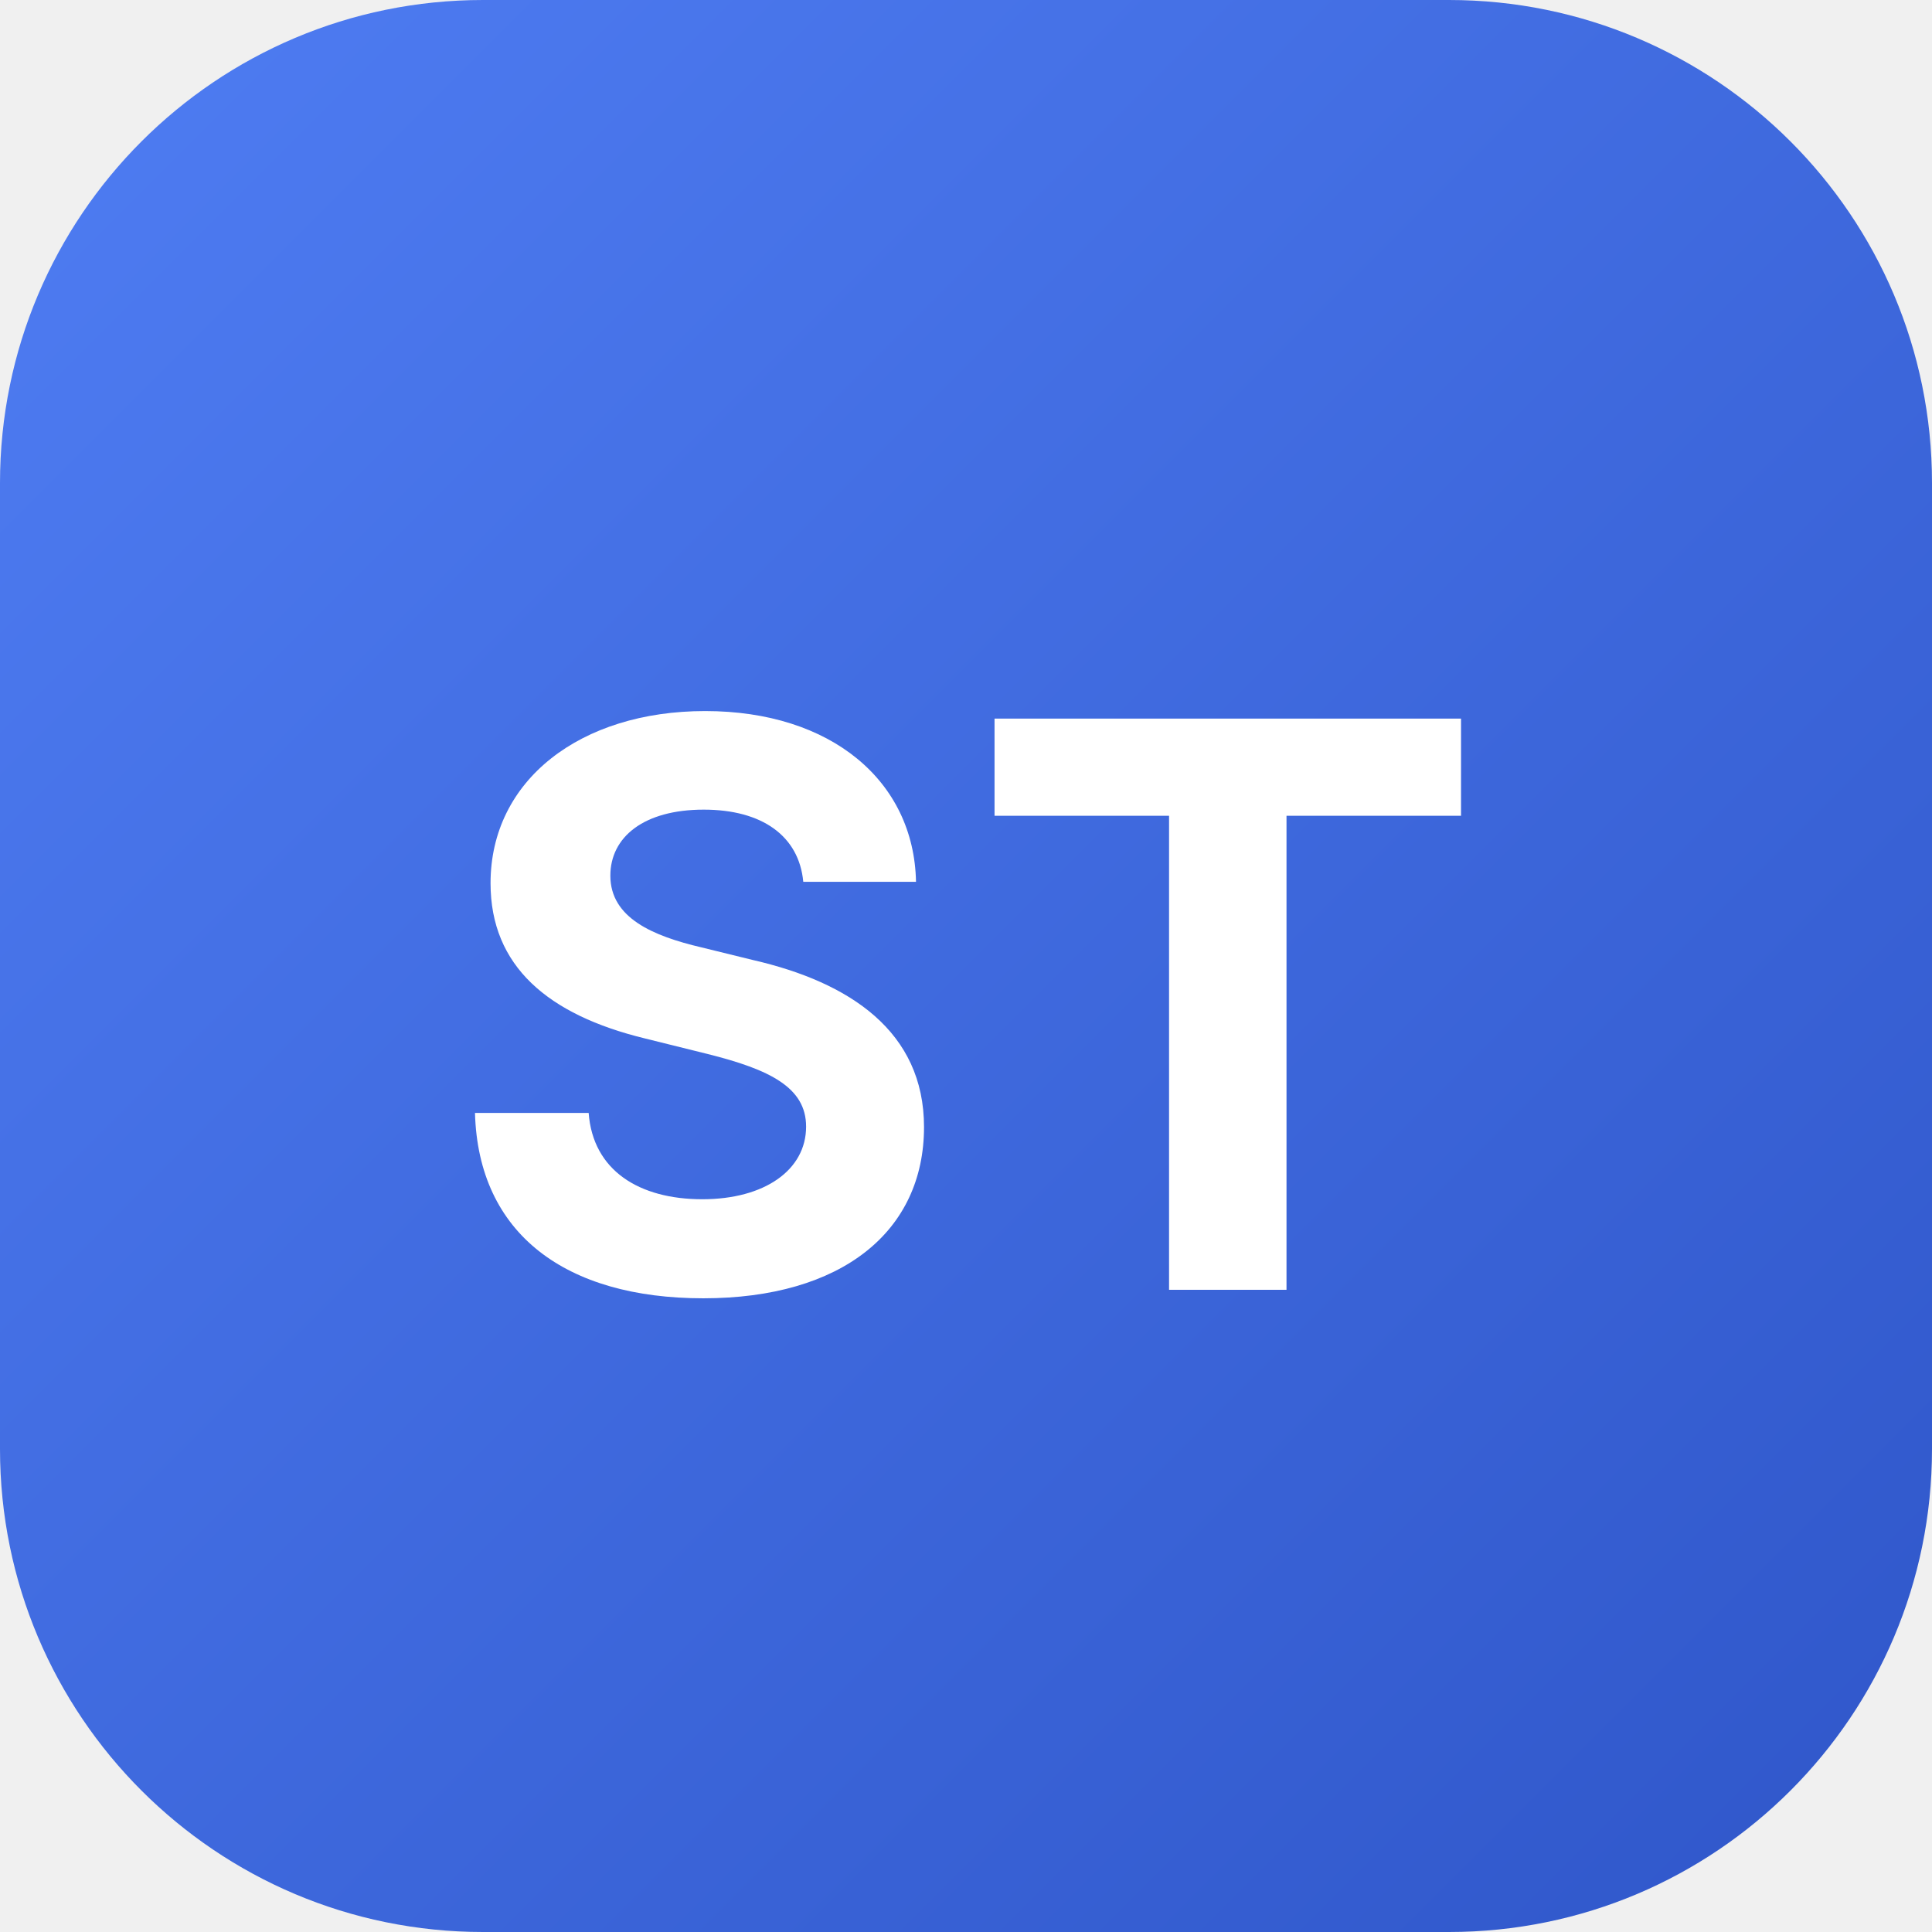
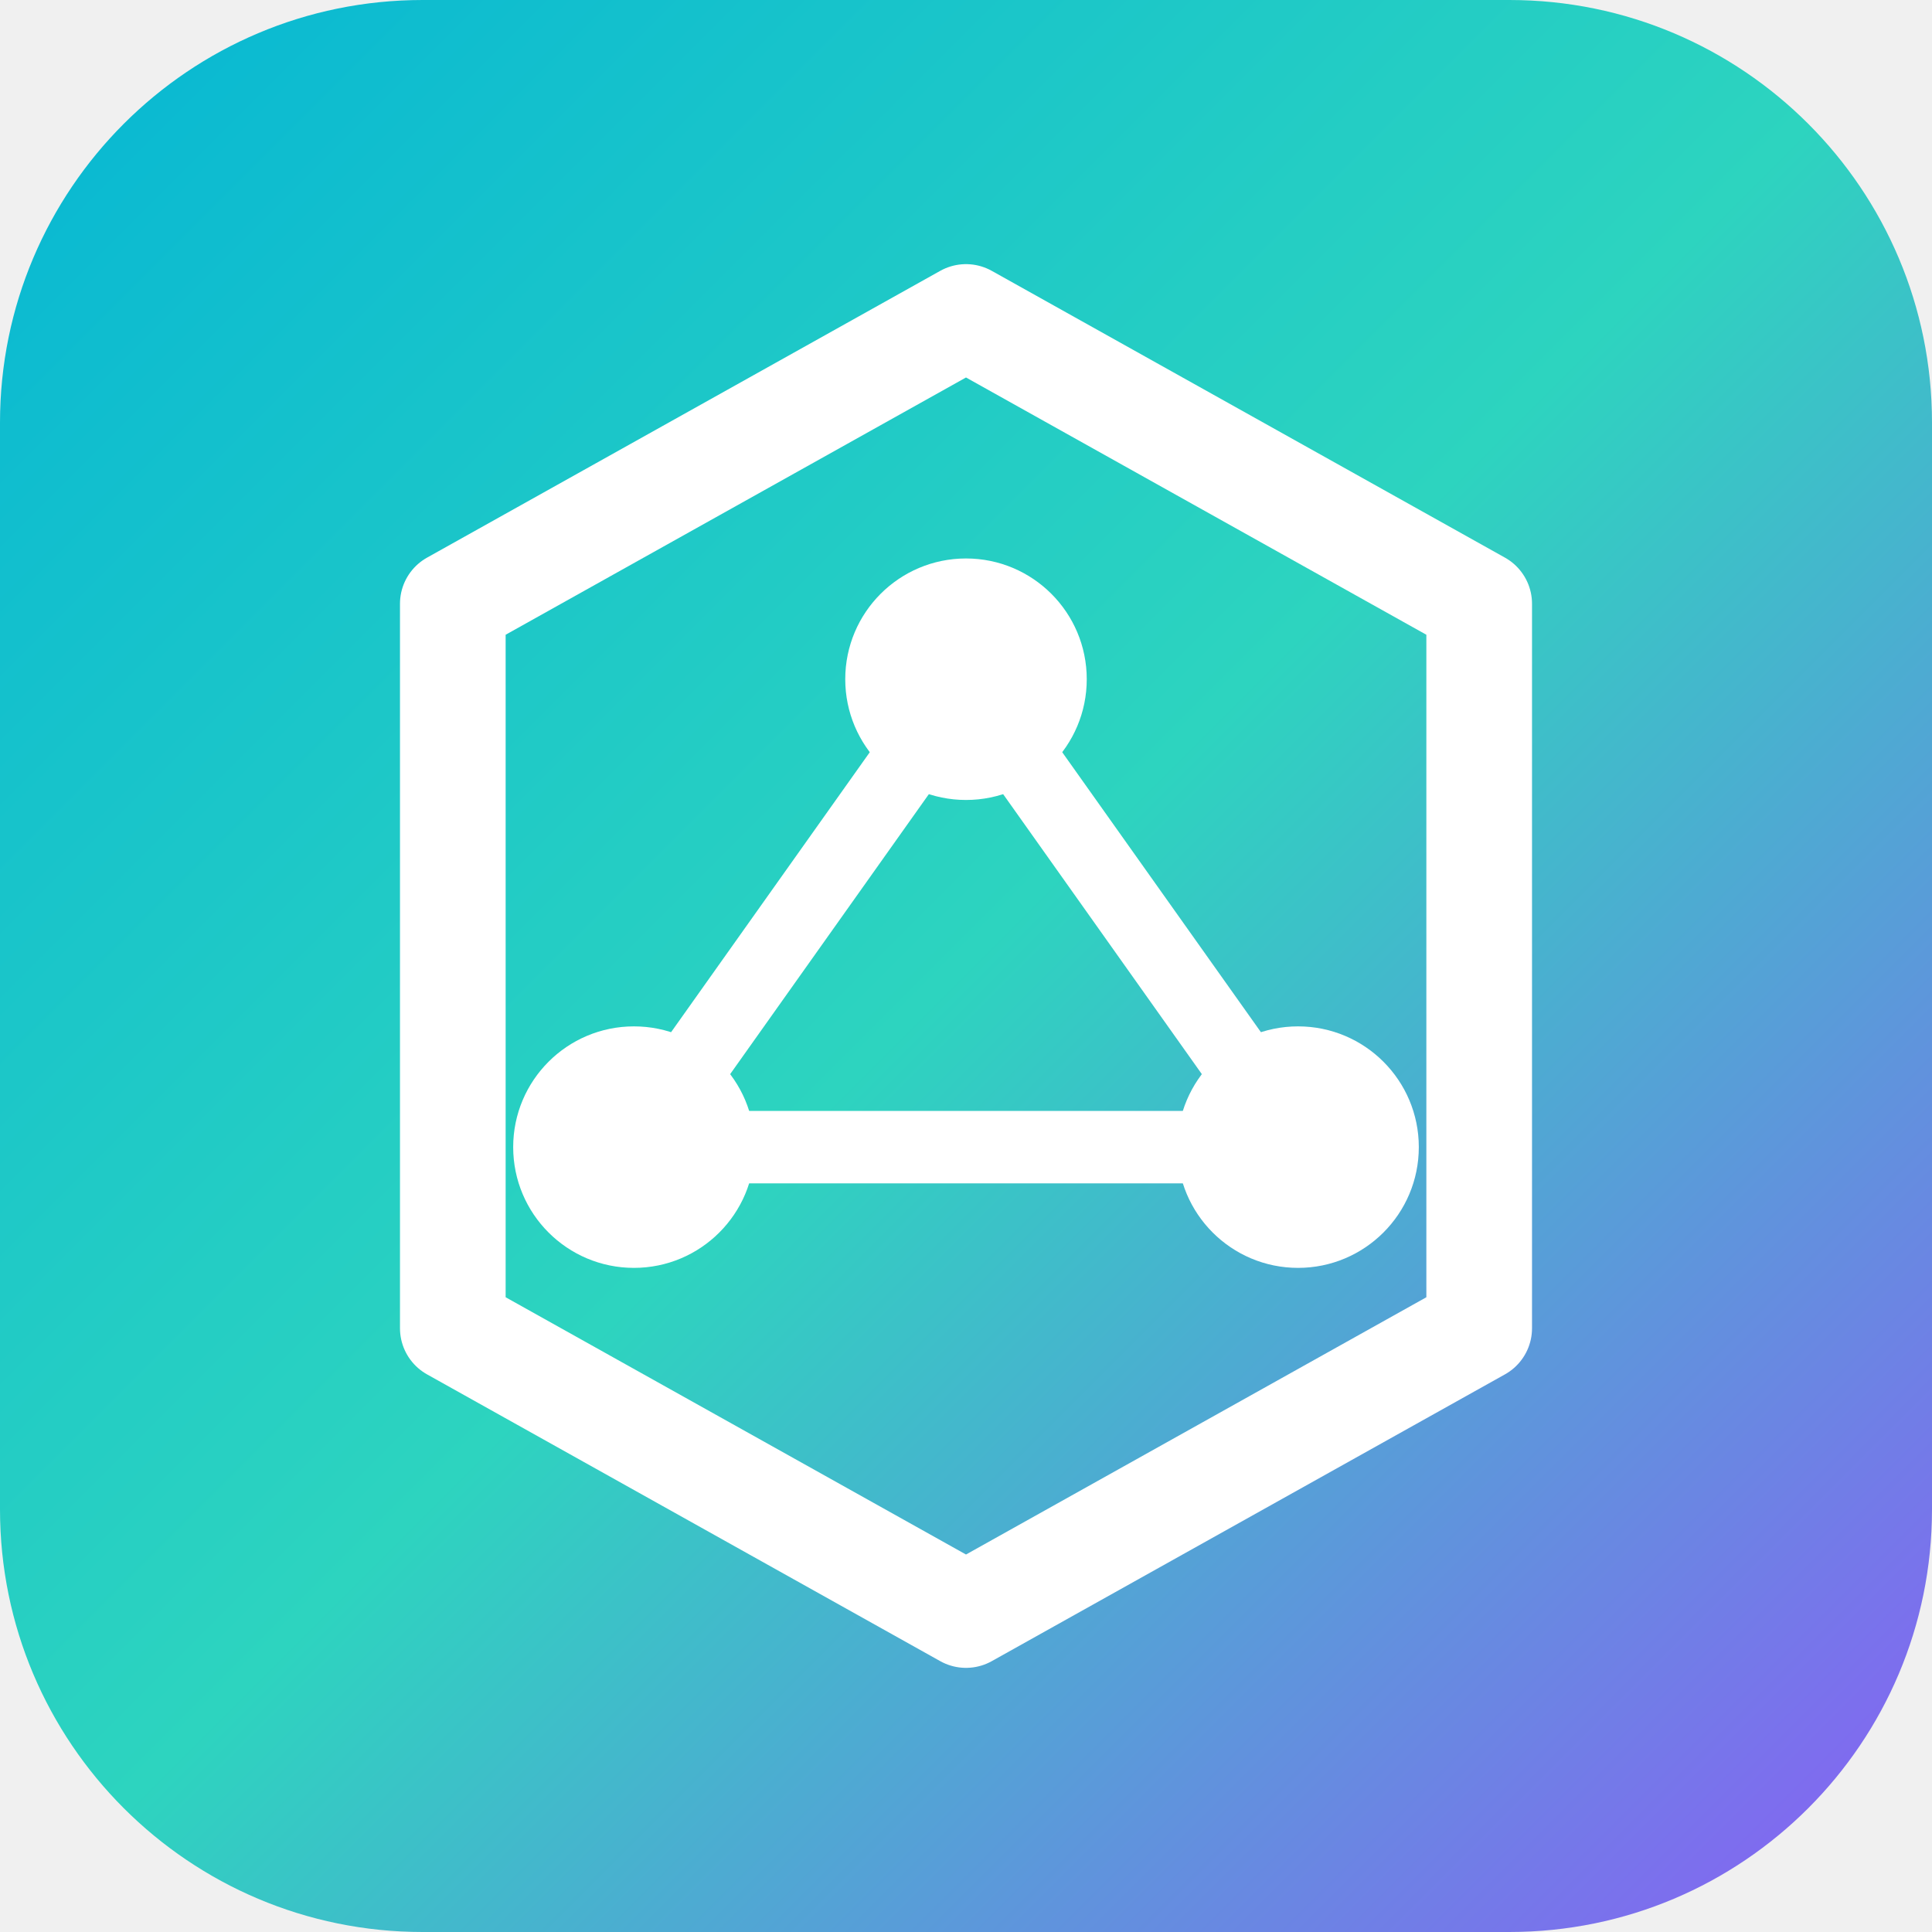
- <svg xmlns="http://www.w3.org/2000/svg" viewBox="0 0 64 64" width="64" height="64" role="img" aria-label="SmarTerm">
+ <svg xmlns="http://www.w3.org/2000/svg" viewBox="0 0 64 64">
  <defs>
-     <linearGradient id="g" x1="0" y1="0" x2="1" y2="1">
-       <stop offset="0" stop-color="#4f7df3" />
-       <stop offset="1" stop-color="#2f56c9" />
+     <linearGradient id="g" x1="0" y1="0" x2="64" y2="64" gradientUnits="userSpaceOnUse">
+       <stop offset="0" stop-color="#06b6d4" />
+       <stop offset="0.5" stop-color="#2dd4bf" />
+       <stop offset="1" stop-color="#8b5cf6" />
    </linearGradient>
  </defs>
-   <rect width="64" height="64" rx="16" fill="url(#g)" />
-   <text x="32" y="33" text-anchor="middle" dominant-baseline="middle" font-family="Inter, system-ui, sans-serif" font-size="26" font-weight="700" letter-spacing="0.5" fill="#ffffff">ST</text>
+   <rect width="64" height="64" rx="14" fill="url(#g)" />
+   <path d="M32 10.5 49 20v24L32 53.5 15 44V20l17-9.5Z" fill="none" stroke="#fff" stroke-width="3.5" stroke-linejoin="round" />
+   <circle cx="32" cy="22.5" r="4" fill="#fff" />
+   <circle cx="21" cy="38" r="4" fill="#fff" />
+   <circle cx="43" cy="38" r="4" fill="#fff" />
+   <path d="M32 22.5 21 38M32 22.5 43 38M21 38h22" stroke="#fff" stroke-width="2.4" stroke-linecap="round" />
</svg>
